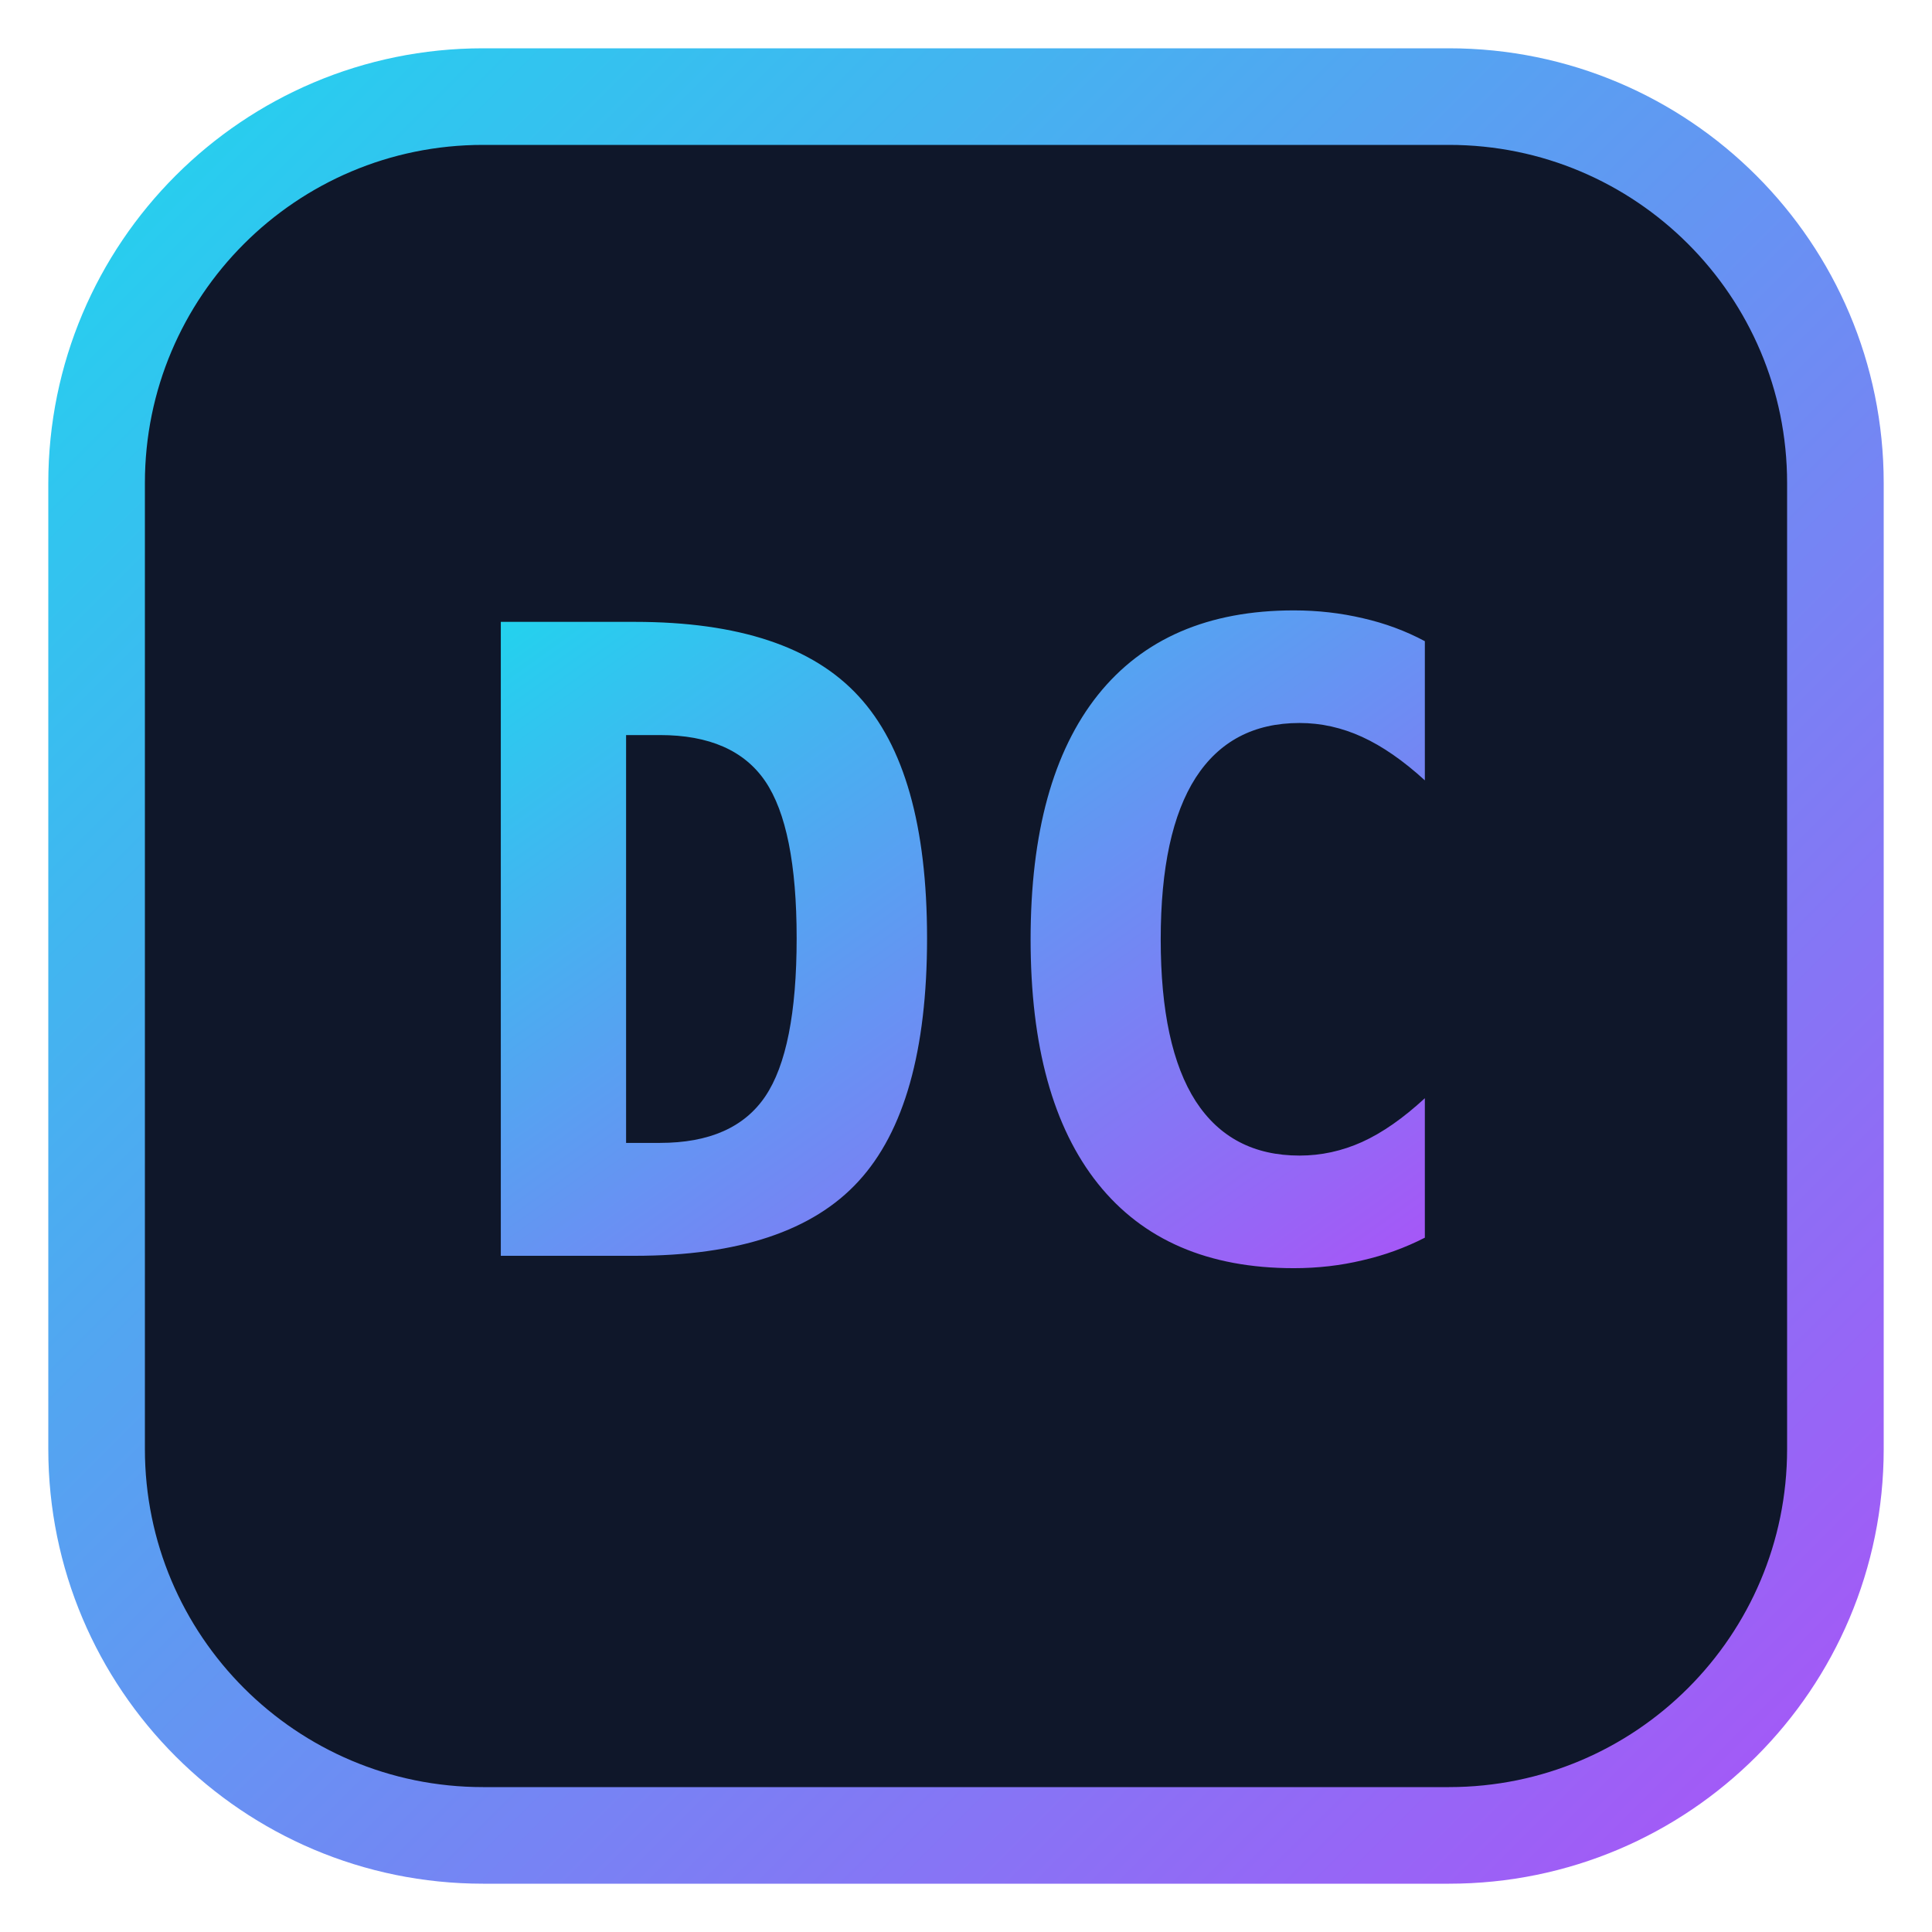
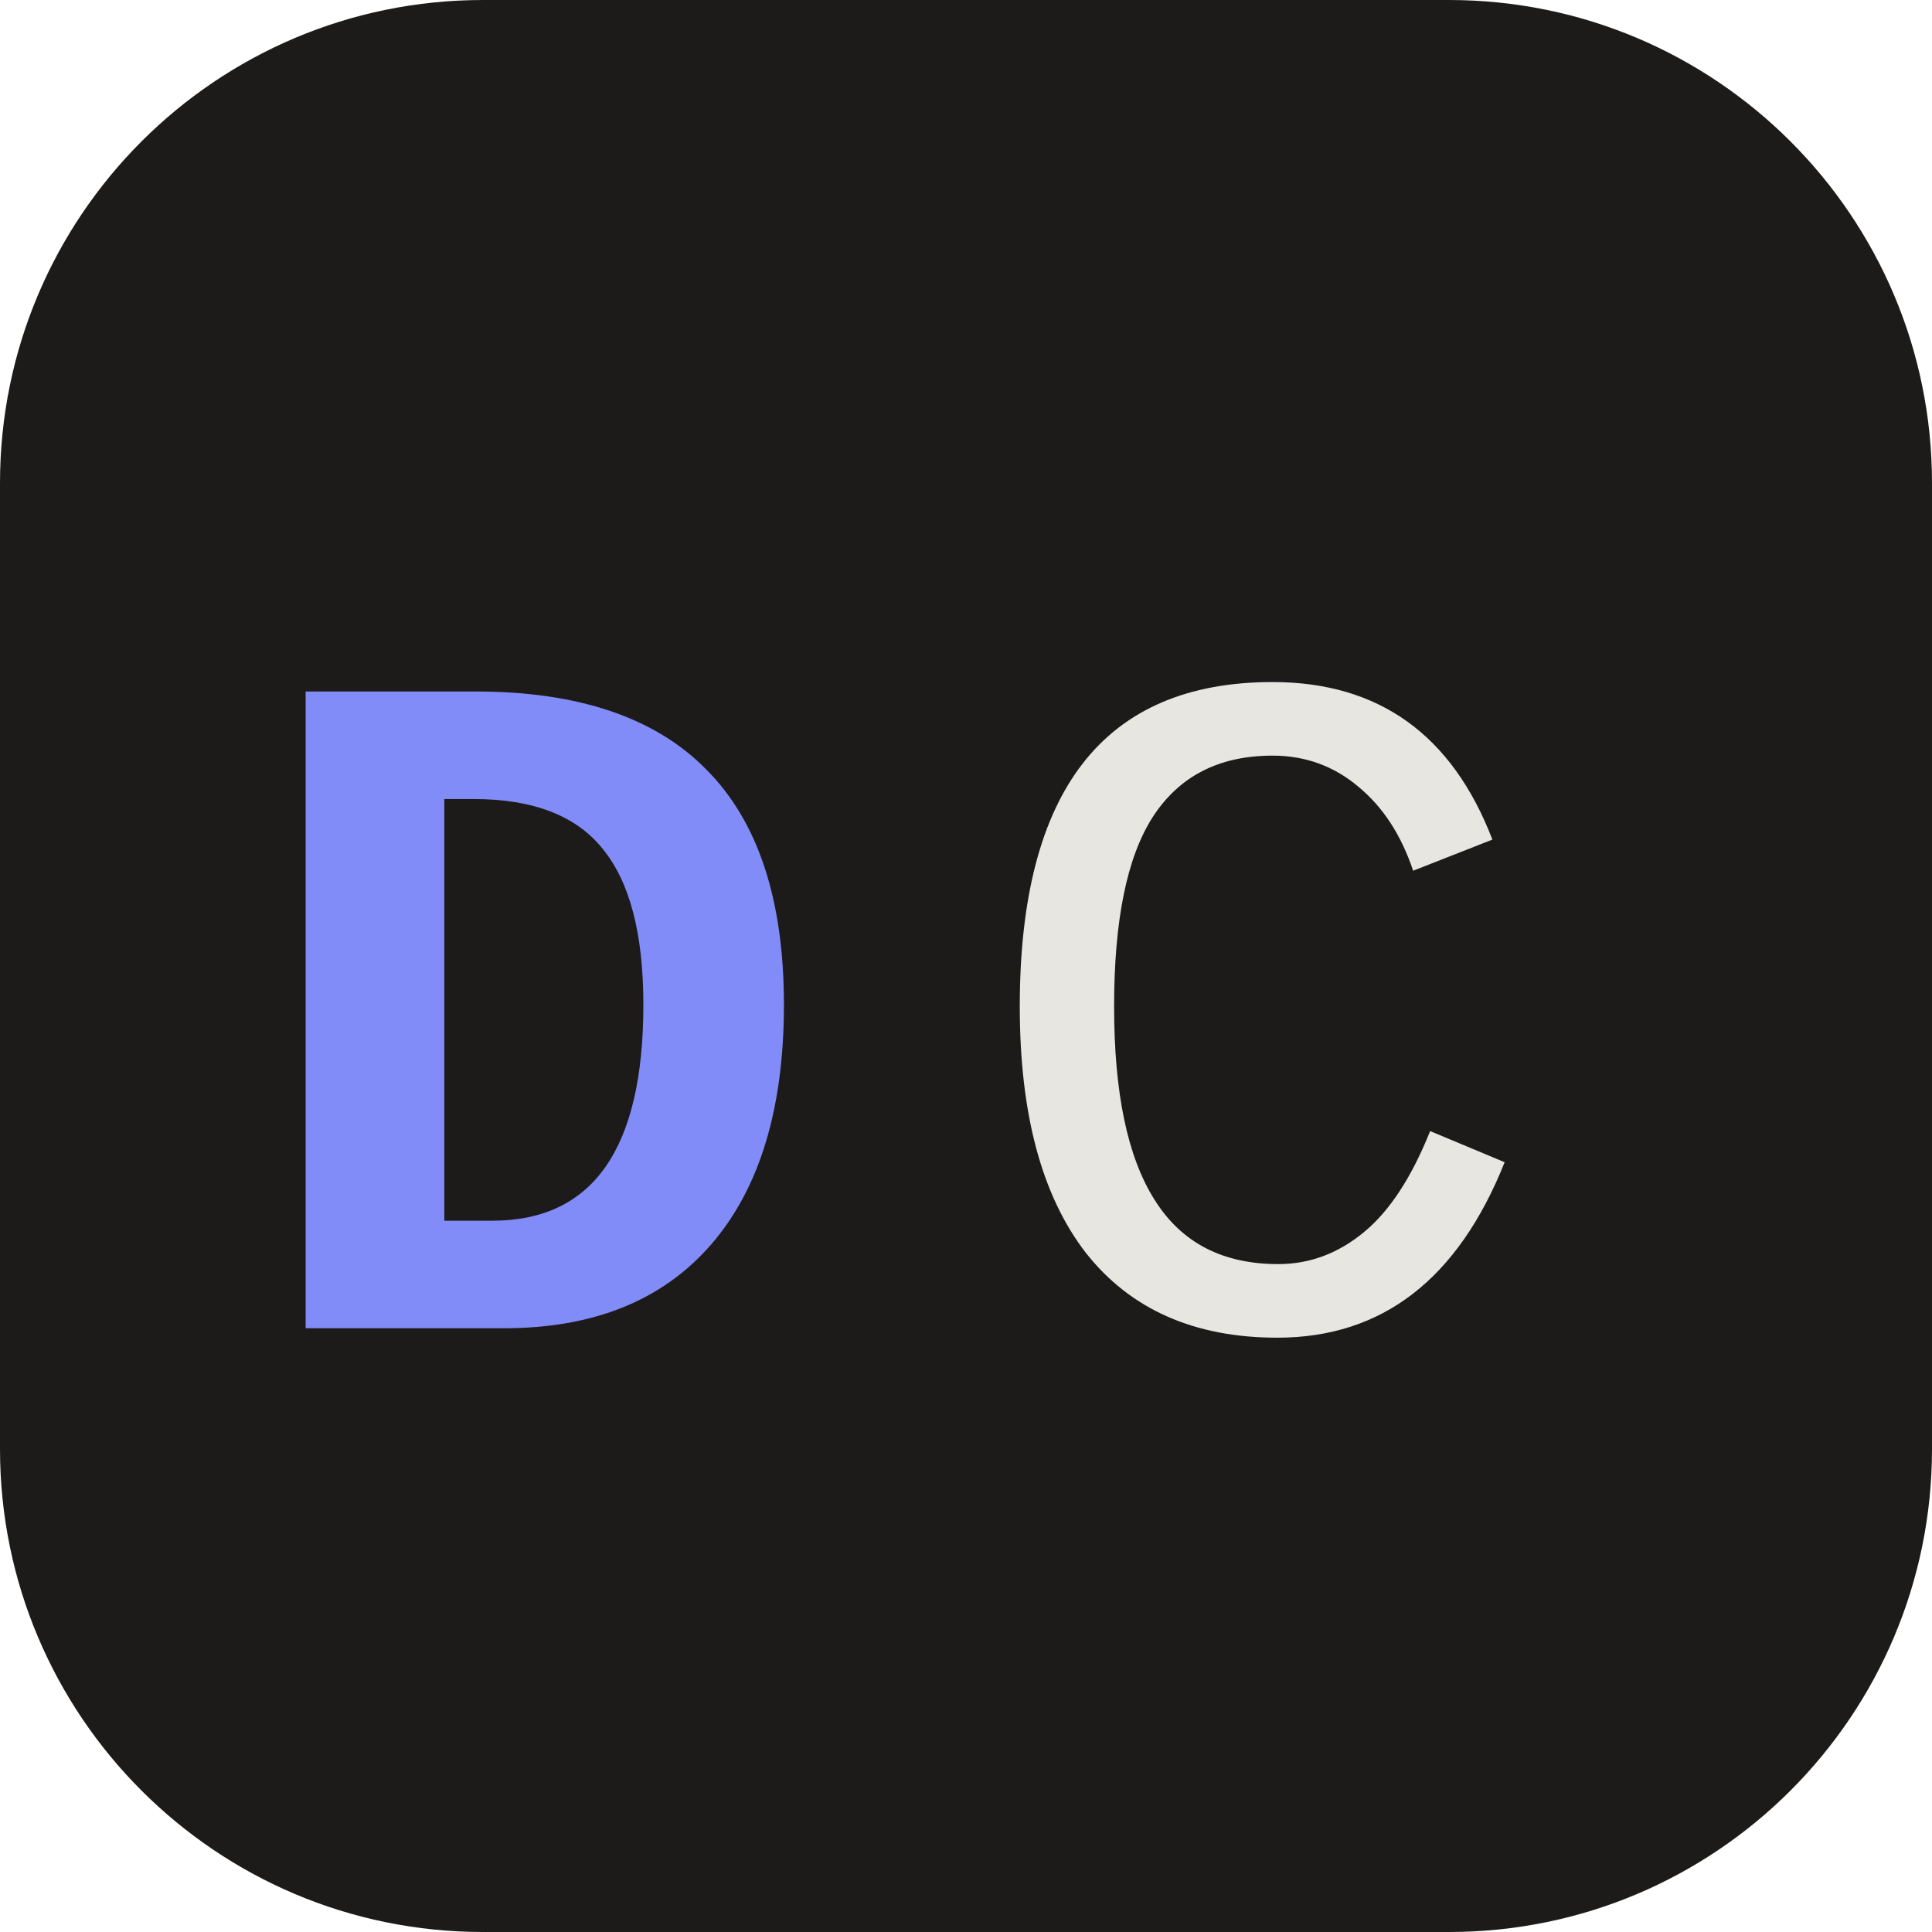
- <svg xmlns="http://www.w3.org/2000/svg" viewBox="0 0 100 100">
-   <defs>
-     <linearGradient id="grad" x1="0%" y1="0%" x2="100%" y2="100%">
-       <stop offset="0%" style="stop-color:#22d3ee;stop-opacity:1" />
-       <stop offset="100%" style="stop-color:#a855f7;stop-opacity:1" />
-     </linearGradient>
-   </defs>
-   <rect x="5" y="5" width="90" height="90" rx="20" fill="#0f172a" stroke="url(#grad)" stroke-width="5" />
-   <text x="50" y="65" font-family="'Fira Code', monospace" font-size="45" font-weight="bold" fill="url(#grad)" text-anchor="middle">DC</text>
+ <svg xmlns="http://www.w3.org/2000/svg" viewBox="0 0 32 32">
+   <rect width="32" height="32" rx="8" fill="#1c1b19" />
+   <text x="4" y="22" font-family="'JetBrains Mono', 'Courier New', monospace" font-size="16" font-weight="700" fill="#818cf8">D</text>
+   <text x="16" y="22" font-family="'JetBrains Mono', 'Courier New', monospace" font-size="16" font-weight="300" fill="#e8e6e1">C</text>
</svg>
